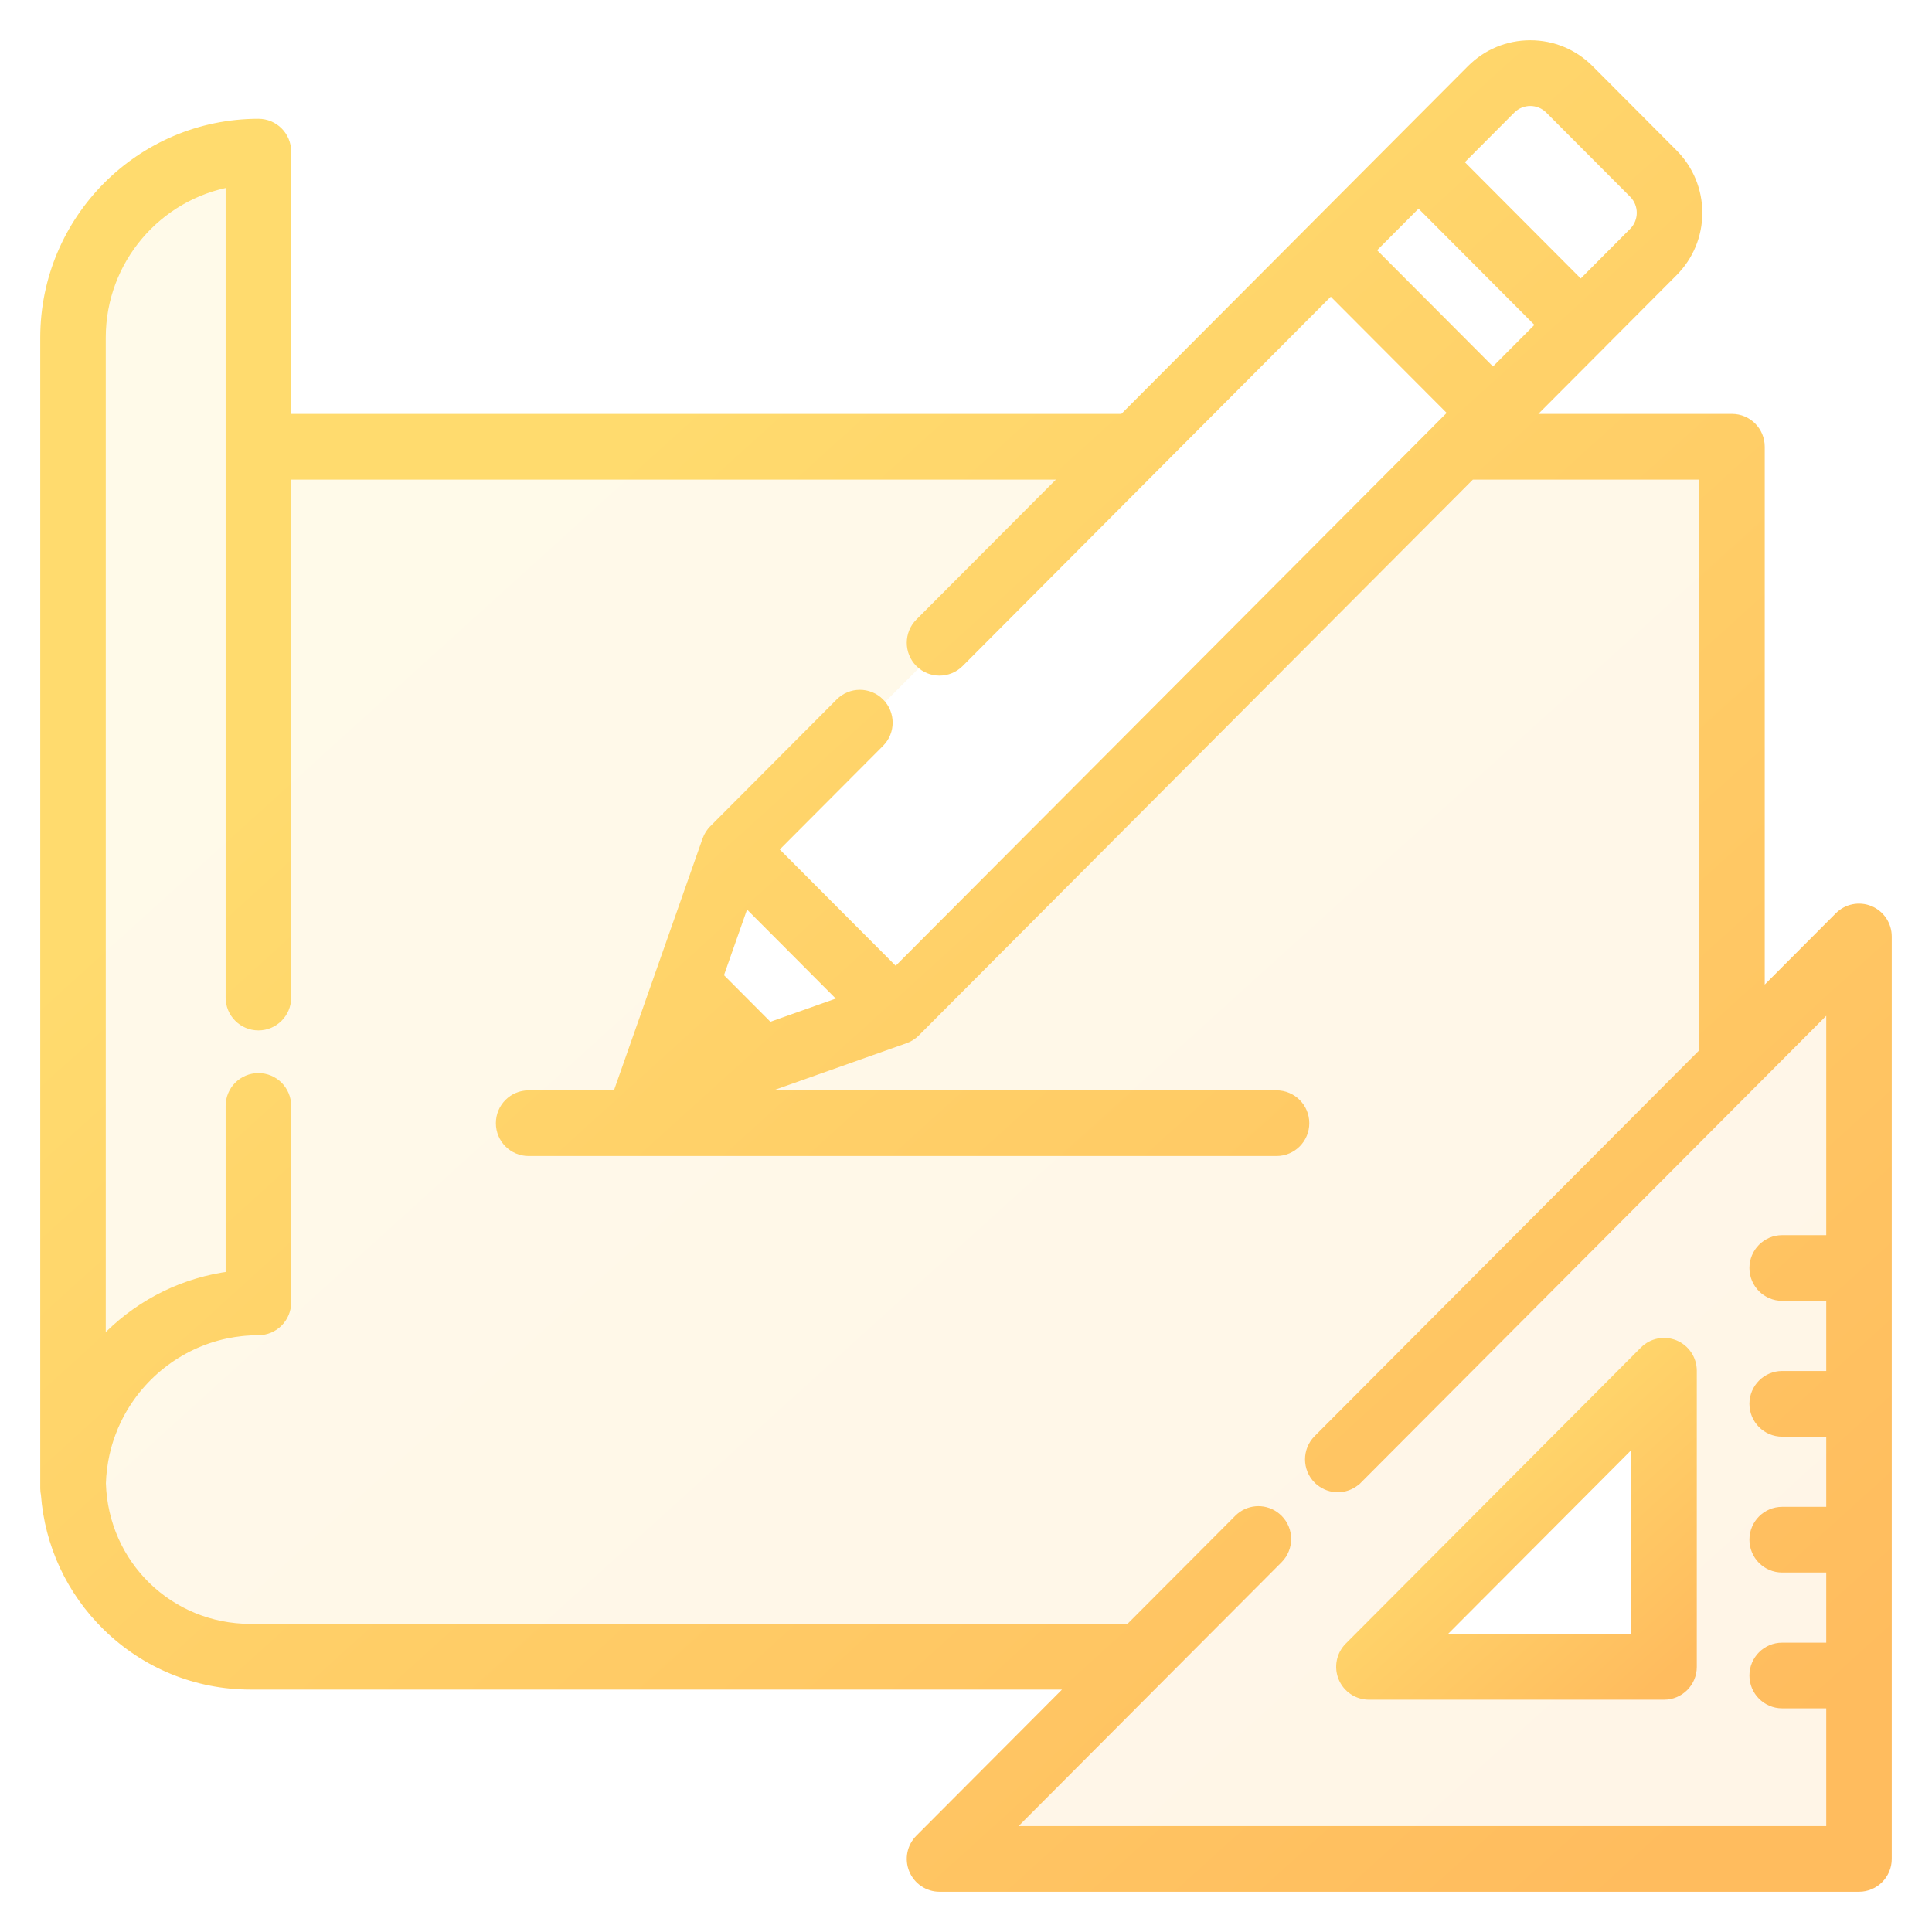
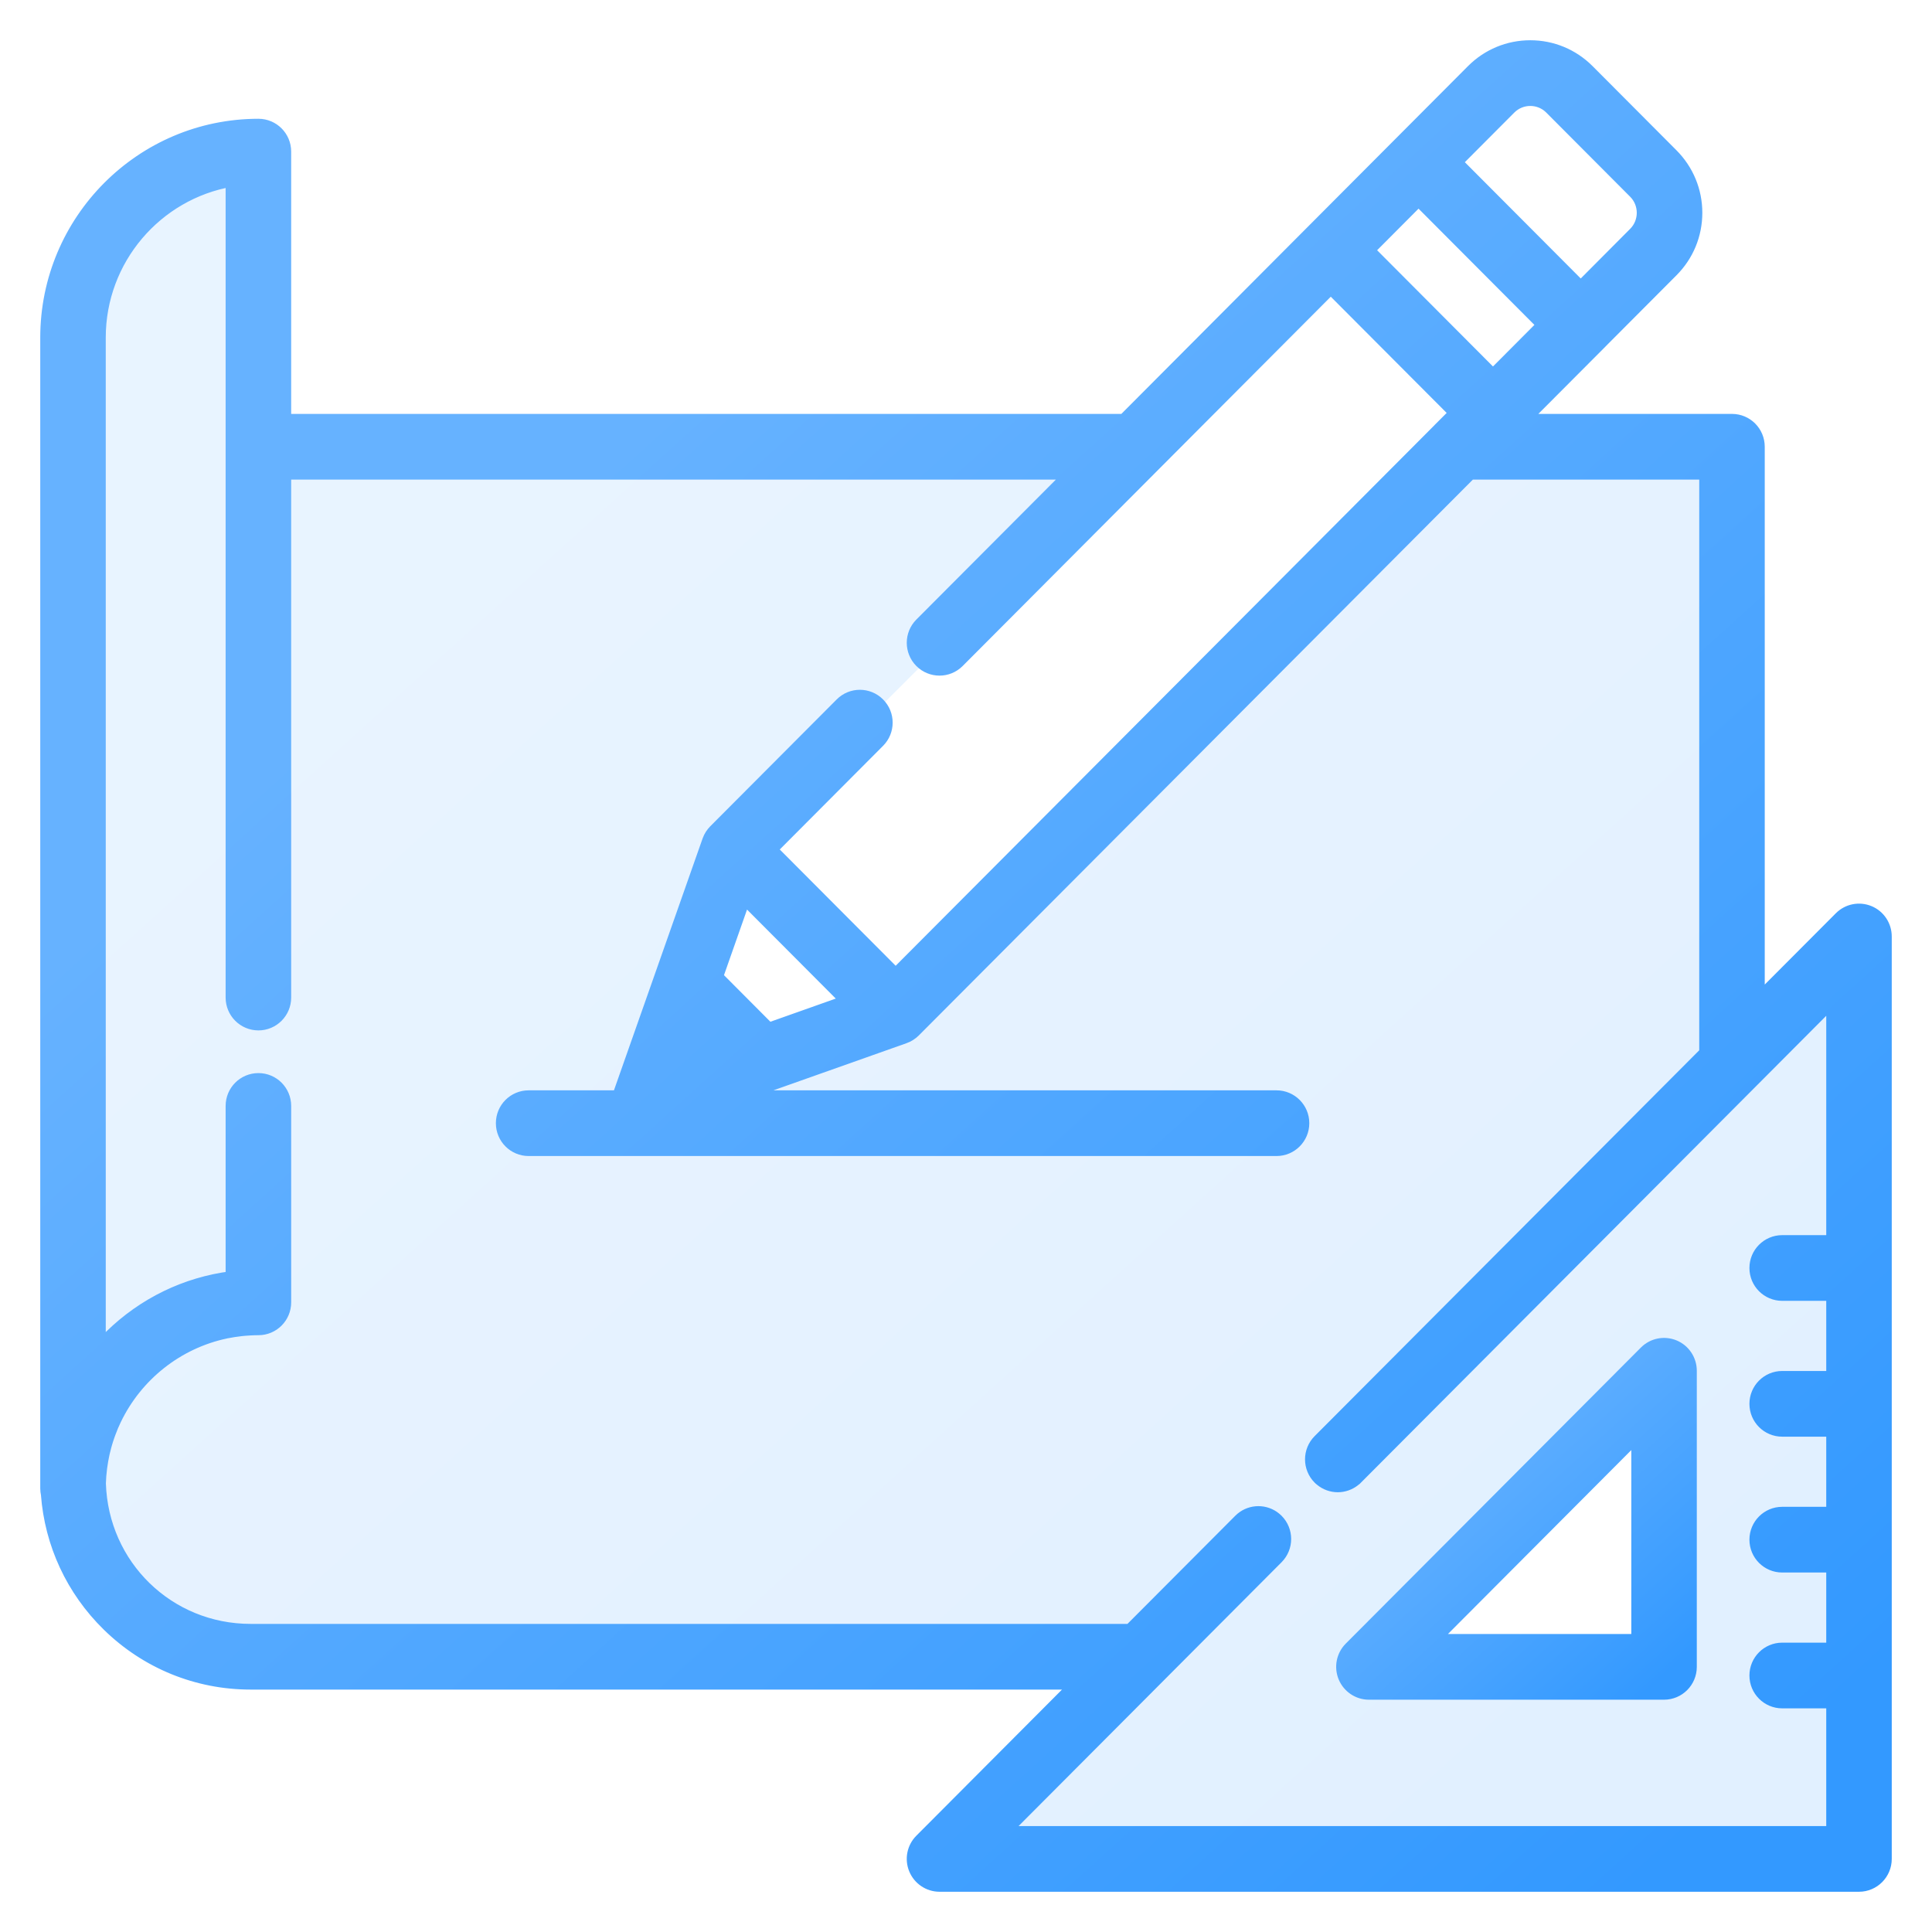
<svg xmlns="http://www.w3.org/2000/svg" width="42" height="42" viewBox="0 0 42 42" fill="none">
  <path opacity="0.15" fill-rule="evenodd" clip-rule="evenodd" d="M40.638 19.814C40.418 19.723 40.166 19.773 39.998 19.942L38.239 21.706V9.712C38.239 9.386 37.977 9.123 37.652 9.123H33.141L34.779 7.48L34.779 7.479L36.357 5.896C36.695 5.557 36.882 5.106 36.882 4.626C36.882 4.147 36.695 3.696 36.357 3.356L34.533 1.526C34.195 1.187 33.745 1 33.267 1C32.789 1 32.339 1.187 32.001 1.526L30.422 3.11L28.515 5.023L24.429 9.123H6.205V3.296C6.205 2.97 5.942 2.707 5.618 2.707C3.071 2.707 1 4.785 1 7.339V32.356C1 32.399 1.005 32.442 1.014 32.483C1.095 33.566 1.562 34.573 2.344 35.338C3.179 36.155 4.281 36.605 5.447 36.605H23.388L20.009 39.995C19.841 40.163 19.791 40.416 19.882 40.636C19.973 40.856 20.187 41 20.424 41H40.413C40.737 41 41 40.736 41 40.411V20.358C41 20.12 40.857 19.905 40.638 19.814ZM32.831 2.359C33.072 2.118 33.463 2.118 33.703 2.359L35.527 4.189C35.767 4.43 35.767 4.822 35.527 5.063L34.364 6.231L31.668 3.526L32.831 2.359ZM30.838 4.359L33.533 7.063L32.456 8.144L29.761 5.44L30.838 4.359ZM18.397 21.76L16.715 22.356L15.595 21.232L16.188 19.544L18.397 21.76ZM35.829 30.171L30.171 35.829C30.108 35.892 30.152 36 30.241 36H36V30.241C36 30.152 35.892 30.108 35.829 30.171ZM16 18.5L19.5 22L32.5 9L29 5.5L16 18.5Z" fill="url(#paint0_linear)" />
  <path d="M36.4 29.255C36.18 29.164 35.928 29.214 35.76 29.383L29.344 35.819C29.176 35.988 29.126 36.241 29.217 36.461C29.308 36.681 29.522 36.825 29.759 36.825H36.175C36.499 36.825 36.762 36.561 36.762 36.236V29.799C36.762 29.561 36.619 29.346 36.4 29.255ZM31.176 35.647L35.588 31.221V35.647H31.176Z" fill="url(#paint1_linear)" stroke="url(#paint2_linear)" stroke-width="0.25" />
  <path d="M40.638 19.814C40.418 19.723 40.166 19.773 39.998 19.942L38.239 21.706V9.712C38.239 9.386 37.977 9.123 37.652 9.123H33.141L34.779 7.48C34.779 7.48 34.779 7.479 34.779 7.479L36.357 5.896C36.695 5.557 36.882 5.106 36.882 4.626C36.882 4.147 36.695 3.696 36.357 3.356L34.533 1.526C34.195 1.187 33.745 1 33.267 1C32.789 1 32.339 1.187 32.001 1.526L30.422 3.11L28.515 5.023L24.429 9.123H6.205V3.296C6.205 2.97 5.942 2.707 5.618 2.707C3.071 2.707 1 4.785 1 7.339V32.356C1 32.399 1.005 32.442 1.014 32.483C1.095 33.566 1.562 34.573 2.344 35.338C3.179 36.155 4.281 36.605 5.447 36.605H23.388L20.009 39.995C19.841 40.163 19.791 40.416 19.882 40.636C19.973 40.856 20.187 41 20.424 41H40.413C40.737 41 41 40.736 41 40.411V20.358C41 20.12 40.857 19.905 40.638 19.814ZM32.831 2.359C33.072 2.118 33.463 2.118 33.703 2.359L35.527 4.189C35.767 4.43 35.767 4.822 35.527 5.063L34.364 6.231L31.668 3.526L32.831 2.359ZM30.838 4.359L33.533 7.063L32.456 8.144L29.761 5.44L30.838 4.359ZM39.826 26.976H38.743C38.419 26.976 38.156 27.24 38.156 27.565C38.156 27.891 38.419 28.154 38.743 28.154H39.826V29.929H38.743C38.419 29.929 38.156 30.193 38.156 30.518C38.156 30.844 38.419 31.107 38.743 31.107H39.826V32.882H38.743C38.419 32.882 38.156 33.146 38.156 33.471C38.156 33.797 38.419 34.06 38.743 34.06H39.826V35.835H38.743C38.419 35.835 38.156 36.099 38.156 36.424C38.156 36.749 38.419 37.013 38.743 37.013H39.826V39.822H21.842L27.772 33.873C28.001 33.643 28.001 33.27 27.772 33.04C27.746 33.014 27.717 32.991 27.688 32.97C27.459 32.813 27.145 32.836 26.942 33.04L24.562 35.427H5.448C3.667 35.427 2.233 34.032 2.177 32.249C2.18 32.137 2.189 32.026 2.203 31.917C2.203 31.916 2.203 31.915 2.203 31.915C2.21 31.863 2.218 31.811 2.227 31.759C2.228 31.753 2.229 31.747 2.23 31.741C2.238 31.695 2.247 31.65 2.257 31.604C2.26 31.591 2.263 31.579 2.266 31.566C2.275 31.527 2.285 31.489 2.295 31.451C2.3 31.43 2.306 31.41 2.312 31.389C2.321 31.359 2.33 31.329 2.339 31.3C2.349 31.27 2.359 31.241 2.369 31.212C2.376 31.192 2.383 31.171 2.391 31.151C2.405 31.112 2.42 31.074 2.436 31.036C2.44 31.025 2.445 31.014 2.449 31.003C2.469 30.956 2.49 30.91 2.512 30.864C2.513 30.862 2.514 30.86 2.515 30.858C2.974 29.905 3.858 29.194 4.917 28.973C4.92 28.973 4.923 28.972 4.926 28.971C4.975 28.961 5.024 28.953 5.073 28.945C5.082 28.944 5.09 28.942 5.098 28.941C5.143 28.934 5.188 28.928 5.233 28.923C5.246 28.922 5.258 28.92 5.271 28.919C5.314 28.914 5.358 28.912 5.402 28.909C5.416 28.908 5.43 28.906 5.444 28.906C5.501 28.903 5.559 28.901 5.618 28.901C5.942 28.901 6.205 28.638 6.205 28.312V24.042C6.205 23.716 5.942 23.453 5.618 23.453C5.293 23.453 5.03 23.716 5.03 24.042V27.76C4.039 27.886 3.119 28.33 2.393 29.041C2.317 29.115 2.245 29.193 2.174 29.272V7.339C2.174 5.635 3.41 4.215 5.03 3.935V21.686C5.03 22.011 5.293 22.275 5.618 22.275C5.942 22.275 6.205 22.011 6.205 21.686V10.301H23.255L20.009 13.557C19.78 13.787 19.78 14.16 20.009 14.39C20.238 14.62 20.61 14.62 20.839 14.39L25.087 10.128C25.087 10.128 25.087 10.128 25.087 10.128L28.93 6.273L31.626 8.977L31.309 9.294C31.309 9.295 31.309 9.295 31.309 9.295L19.471 21.172L16.775 18.467L19.108 16.126C19.338 15.896 19.338 15.523 19.108 15.293C18.879 15.063 18.507 15.063 18.278 15.293L15.529 18.051C15.515 18.066 15.501 18.081 15.488 18.097C15.484 18.102 15.48 18.108 15.476 18.114C15.468 18.125 15.46 18.136 15.452 18.147C15.448 18.154 15.444 18.161 15.44 18.168C15.433 18.179 15.427 18.19 15.421 18.201C15.418 18.209 15.414 18.216 15.411 18.224C15.405 18.235 15.401 18.247 15.396 18.259C15.395 18.263 15.393 18.267 15.391 18.271L14.247 21.522L13.467 23.738C13.457 23.768 13.45 23.798 13.444 23.828H11.492C11.167 23.828 10.905 24.092 10.905 24.417C10.905 24.742 11.167 25.006 11.492 25.006H27.75C28.075 25.006 28.338 24.742 28.338 24.417C28.338 24.092 28.075 23.828 27.75 23.828H16.085L19.666 22.56C19.669 22.559 19.672 22.557 19.675 22.556C19.689 22.551 19.702 22.545 19.716 22.539C19.721 22.537 19.727 22.534 19.732 22.532C19.746 22.525 19.76 22.517 19.773 22.509C19.778 22.506 19.782 22.503 19.786 22.501C19.801 22.492 19.814 22.482 19.828 22.471C19.831 22.469 19.835 22.466 19.838 22.464C19.854 22.45 19.87 22.436 19.886 22.421L31.967 10.301H37.065V22.884L28.667 31.309C28.438 31.539 28.438 31.912 28.667 32.142C28.681 32.156 28.696 32.17 28.712 32.182C28.819 32.27 28.951 32.315 29.082 32.315C29.214 32.315 29.345 32.27 29.453 32.182C29.468 32.17 29.483 32.156 29.497 32.142L29.498 32.142L39.826 21.78V26.976ZM18.397 21.76L16.715 22.356L15.595 21.232L16.188 19.544L18.397 21.76Z" fill="url(#paint3_linear)" stroke="url(#paint4_linear)" stroke-width="0.25" />
  <defs>
    <linearGradient id="paint0_linear" x1="3.267" y1="1" x2="37.8" y2="39.133" gradientUnits="userSpaceOnUse">
-       <stop offset="0.259" stop-color="#FFDB6E" />
-       <stop offset="1" stop-color="#FFBC5E" />
+       <stop offset="0.259" stop-color="#66B2FF" />
+       <stop offset="1" stop-color="#3399FF" />
    </linearGradient>
    <linearGradient id="paint1_linear" x1="29.602" y1="29.21" x2="36.178" y2="36.448" gradientUnits="userSpaceOnUse">
-       <stop offset="0.259" stop-color="#FFDB6E" />
-       <stop offset="1" stop-color="#FFBC5E" />
+       <stop offset="0.259" stop-color="#66B2FF" />
+       <stop offset="1" stop-color="#3399FF" />
    </linearGradient>
    <linearGradient id="paint2_linear" x1="29.602" y1="29.21" x2="36.178" y2="36.448" gradientUnits="userSpaceOnUse">
-       <stop offset="0.259" stop-color="#FFDB6E" />
-       <stop offset="1" stop-color="#FFBC5E" />
+       <stop offset="0.259" stop-color="#66B2FF" />
+       <stop offset="1" stop-color="#3399FF" />
    </linearGradient>
    <linearGradient id="paint3_linear" x1="3.267" y1="1" x2="37.8" y2="39.133" gradientUnits="userSpaceOnUse">
-       <stop offset="0.259" stop-color="#FFDB6E" />
-       <stop offset="1" stop-color="#FFBC5E" />
+       <stop offset="0.259" stop-color="#66B2FF" />
+       <stop offset="1" stop-color="#3399FF" />
    </linearGradient>
    <linearGradient id="paint4_linear" x1="3.267" y1="1" x2="37.8" y2="39.133" gradientUnits="userSpaceOnUse">
-       <stop offset="0.259" stop-color="#FFDB6E" />
-       <stop offset="1" stop-color="#FFBC5E" />
+       <stop offset="0.259" stop-color="#66B2FF" />
+       <stop offset="1" stop-color="#3399FF" />
    </linearGradient>
  </defs>
</svg>
